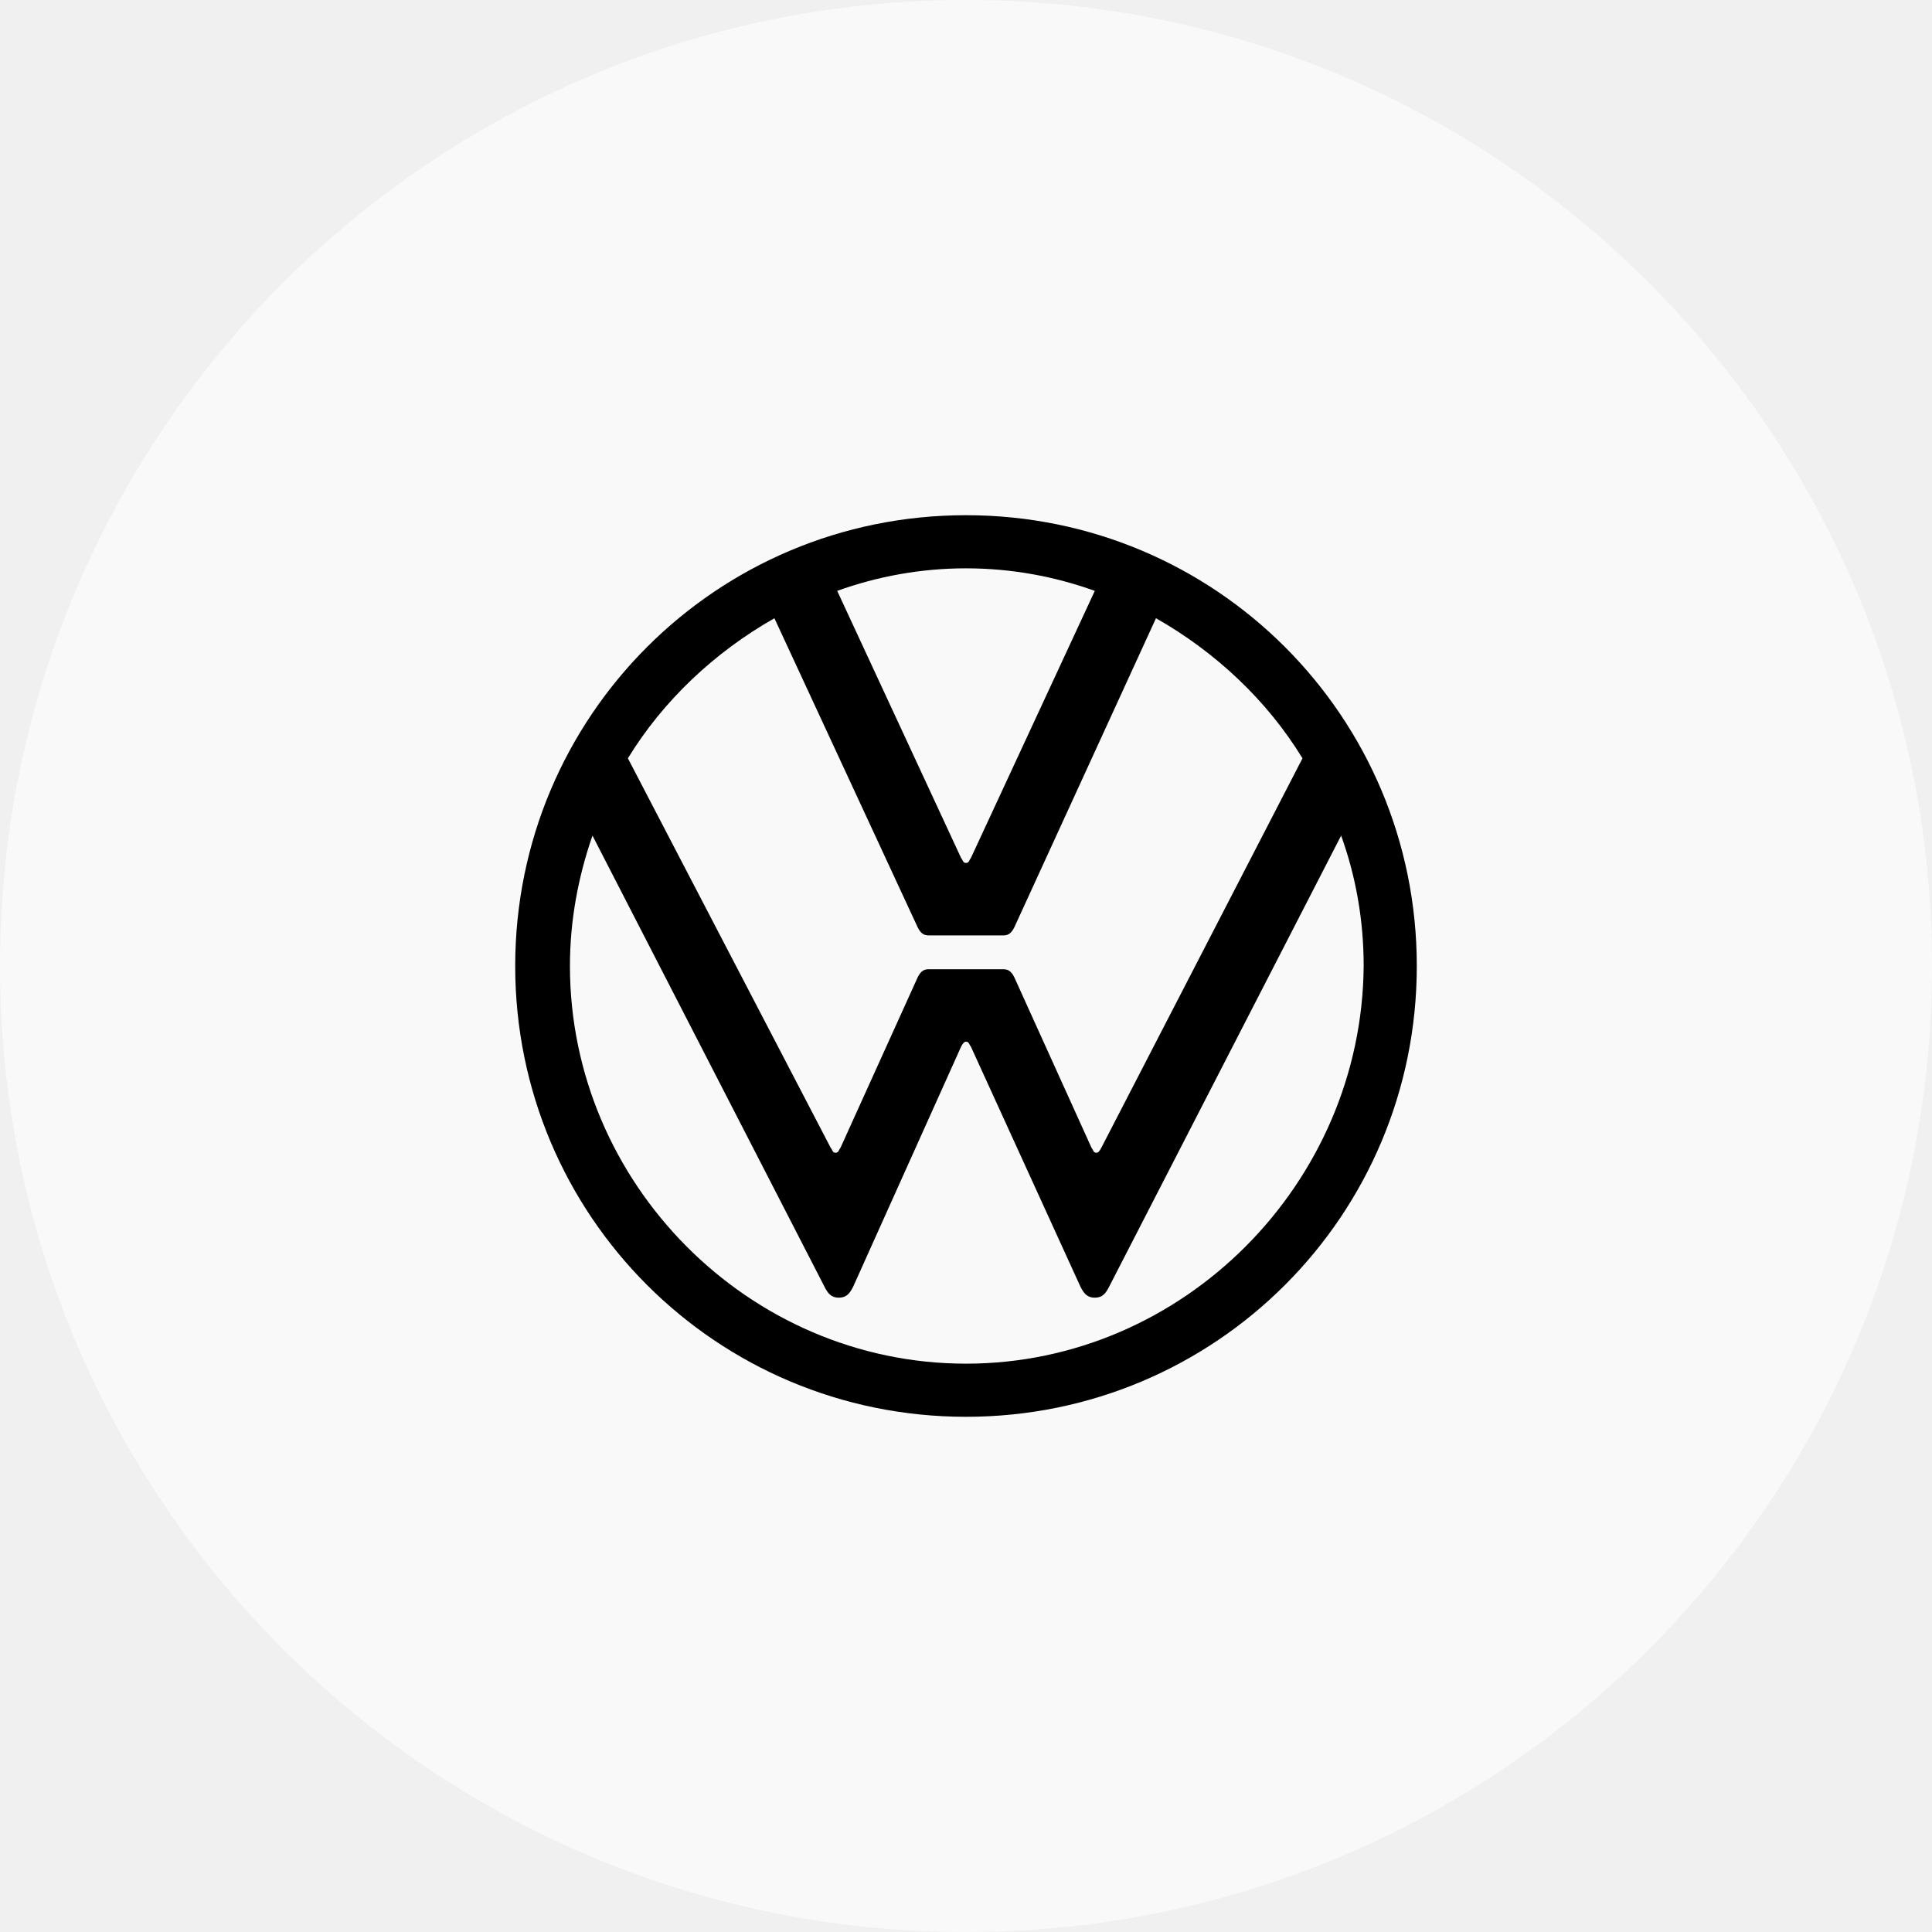
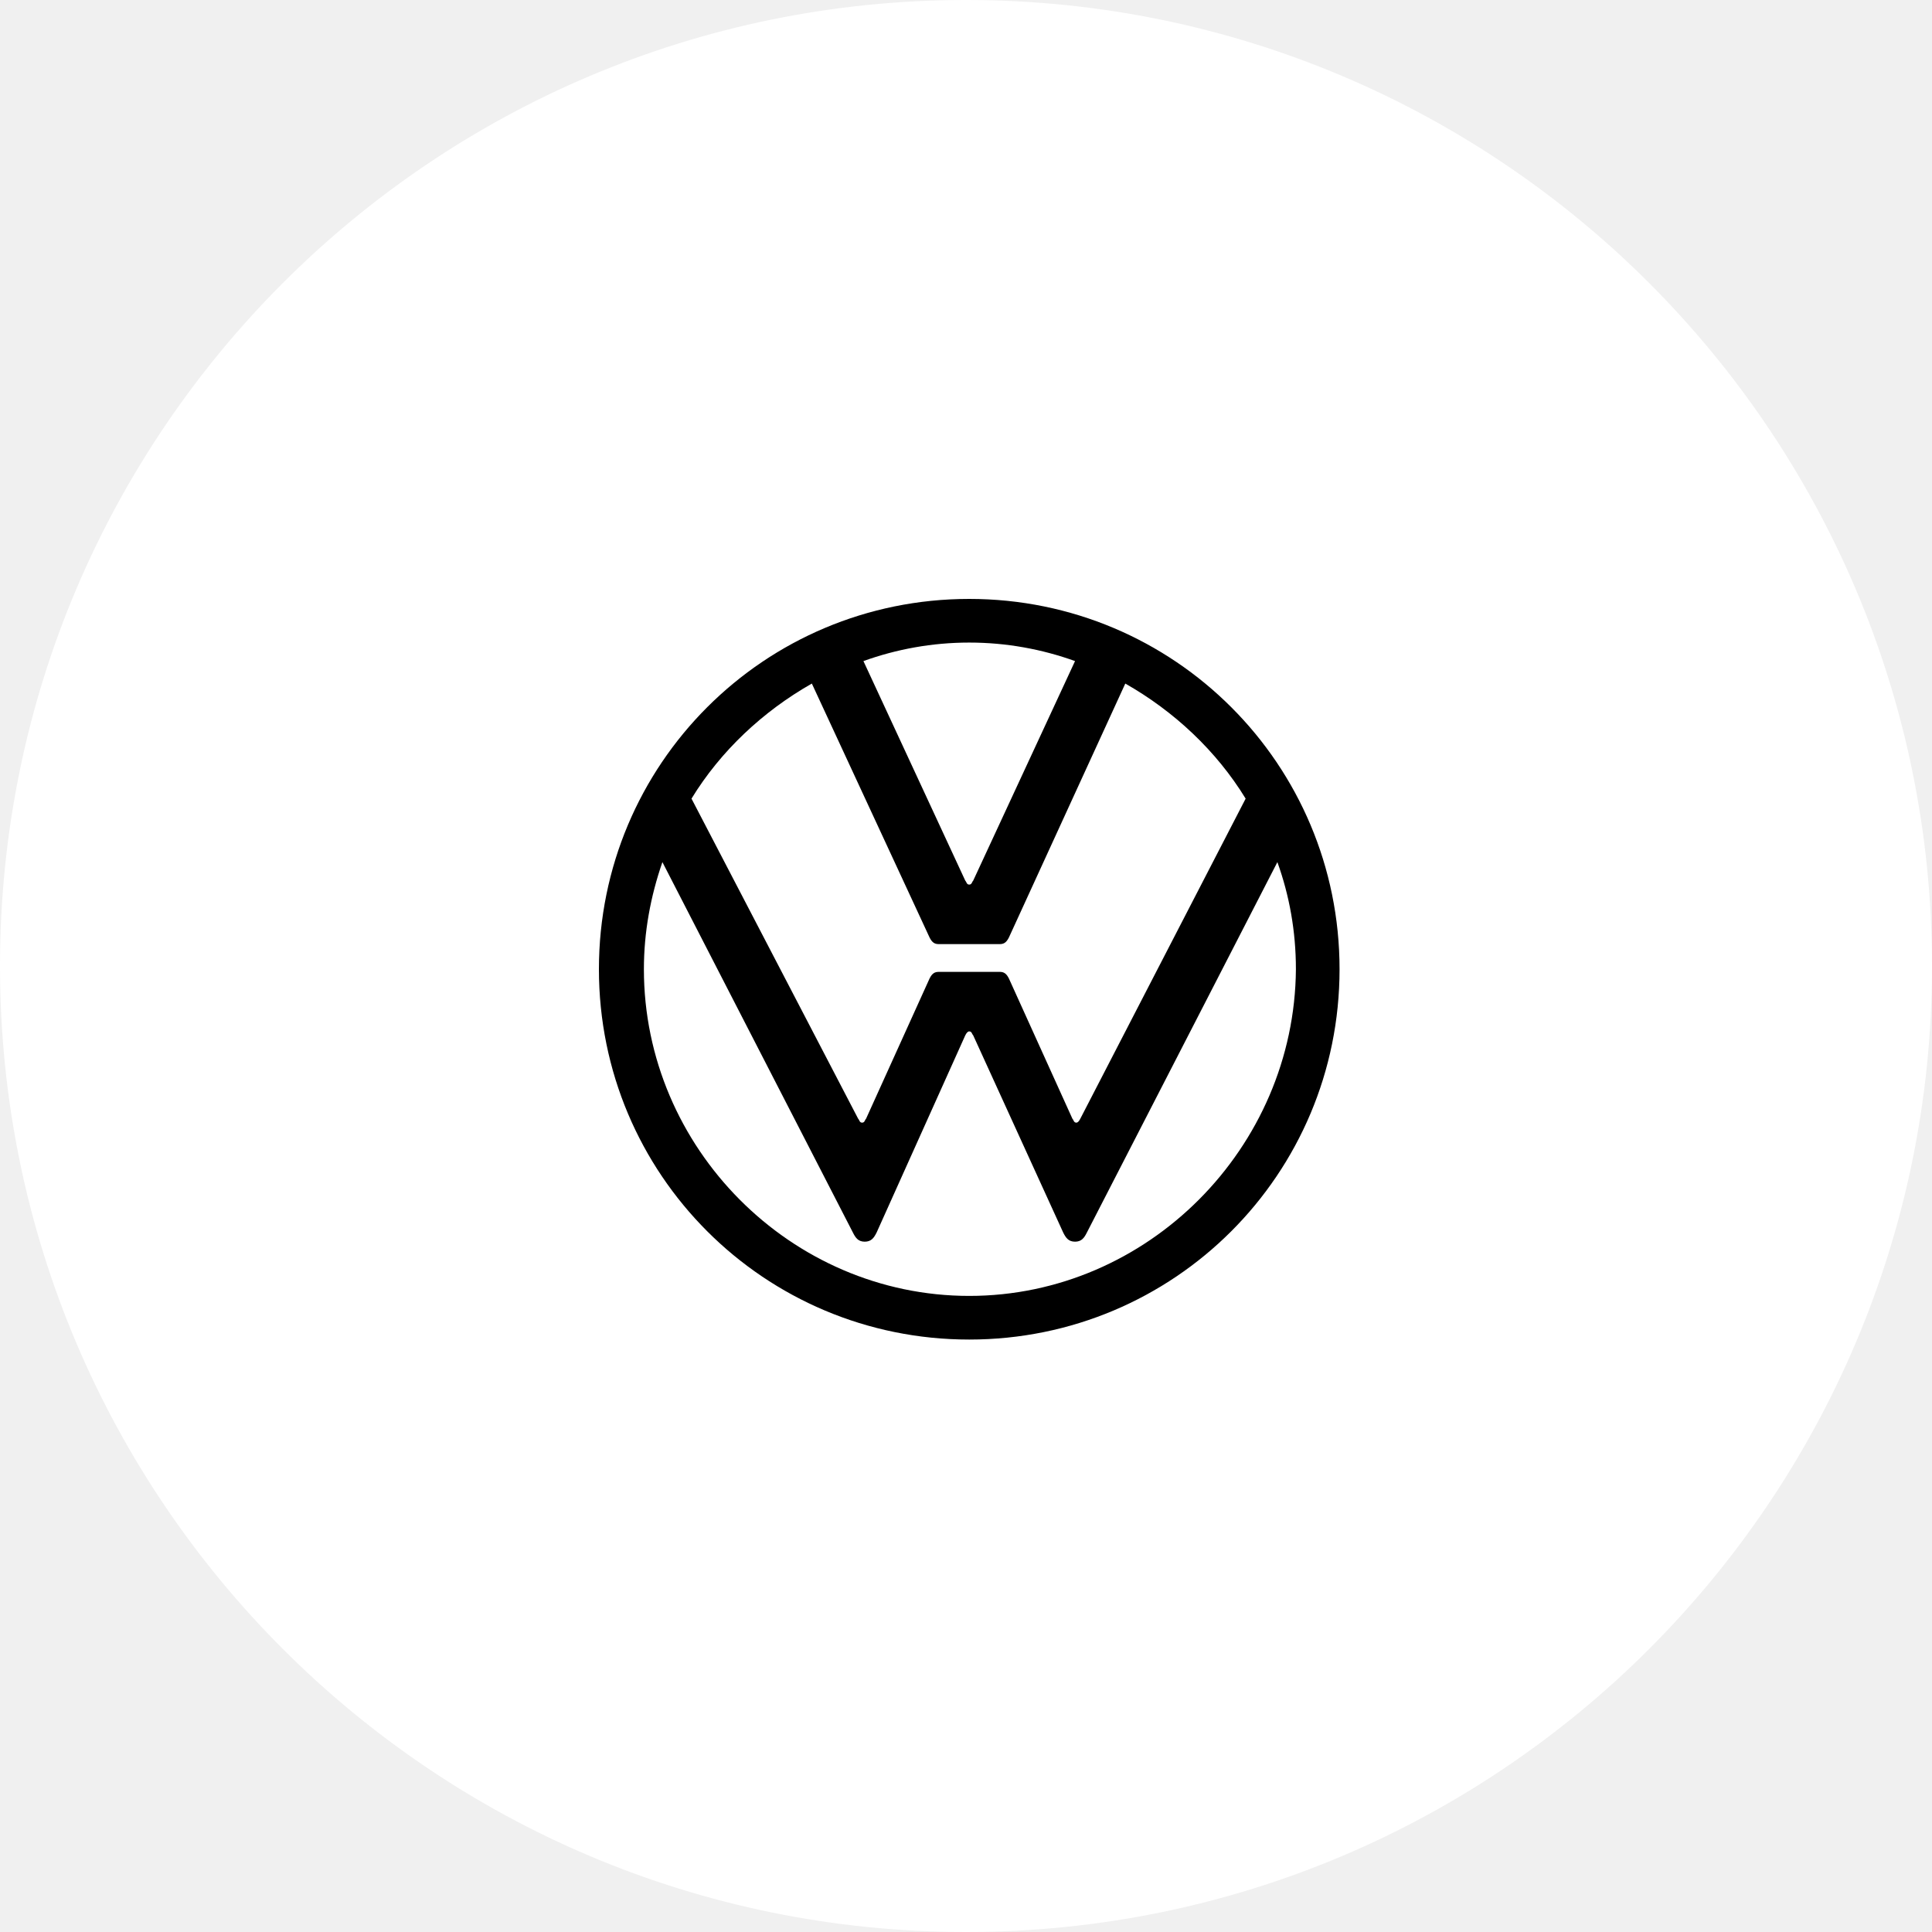
- <svg xmlns="http://www.w3.org/2000/svg" width="120" height="120" viewBox="0 0 120 120" fill="none">
-   <circle cx="60" cy="60" r="60" fill="#F9F9F9" />
-   <path d="M60 84.7C46.5 84.7 35.4 73.5 35.4 60C35.4 57.2 35.9 54.5 36.8 51.9L51.2 79.9C51.4 80.3 51.6 80.6 52.1 80.6C52.6 80.6 52.8 80.3 53 79.9L59.7 65C59.8 64.8 59.9 64.7 60 64.7C60.2 64.7 60.2 64.9 60.3 65L67.1 79.9C67.3 80.3 67.5 80.6 68 80.6C68.5 80.6 68.7 80.3 68.9 79.9L83.3 51.9C84.2 54.4 84.7 57.1 84.7 60C84.6 73.5 73.5 84.7 60 84.7V84.7ZM60 53.6C59.8 53.6 59.8 53.4 59.7 53.3L52 36.7C54.5 35.8 57.2 35.3 60 35.3C62.8 35.3 65.5 35.8 68 36.7L60.3 53.3C60.2 53.4 60.2 53.6 60 53.6ZM51.9 71.6C51.7 71.6 51.7 71.4 51.6 71.3L39 47.1C41.2 43.5 44.4 40.5 48.1 38.4L57 57.6C57.2 58 57.4 58.1 57.7 58.1H62.3C62.6 58.1 62.8 58 63 57.6L71.8 38.4C75.5 40.5 78.7 43.5 80.9 47.1L68.4 71.3C68.3 71.5 68.2 71.6 68.1 71.6C67.9 71.6 67.9 71.4 67.8 71.3L63 60.7C62.8 60.3 62.6 60.2 62.3 60.2H57.7C57.4 60.2 57.2 60.3 57 60.7L52.2 71.3C52.1 71.4 52.1 71.6 51.9 71.6V71.6ZM60 88C75.5 88 88 75.5 88 60C88 44.5 75.5 32 60 32C44.5 32 32 44.5 32 60C32 75.5 44.5 88 60 88Z" fill="black" />
+ <svg xmlns="http://www.w3.org/2000/svg" width="100" height="100" viewBox="0 0 100 100" fill="none">
+   <circle cx="50" cy="50" r="50" fill="white" />
+   <path d="M50.167 67.076C40.926 67.076 33.328 59.409 33.328 50.167C33.328 48.251 33.67 46.402 34.286 44.623L44.143 63.79C44.28 64.064 44.417 64.269 44.759 64.269C45.102 64.269 45.239 64.064 45.376 63.79L49.962 53.59C50.03 53.453 50.099 53.385 50.167 53.385C50.304 53.385 50.304 53.522 50.373 53.59L55.028 63.79C55.164 64.064 55.301 64.269 55.644 64.269C55.986 64.269 56.123 64.064 56.26 63.79L66.117 44.623C66.733 46.334 67.076 48.182 67.076 50.167C67.007 59.409 59.409 67.076 50.167 67.076V67.076ZM50.167 45.786C50.03 45.786 50.03 45.649 49.962 45.581L44.691 34.217C46.402 33.601 48.251 33.259 50.167 33.259C52.084 33.259 53.932 33.601 55.644 34.217L50.373 45.581C50.304 45.649 50.304 45.786 50.167 45.786ZM44.623 58.108C44.486 58.108 44.486 57.971 44.417 57.903L35.792 41.337C37.298 38.872 39.488 36.819 42.021 35.381L48.114 48.524C48.251 48.798 48.388 48.867 48.593 48.867H51.742C51.947 48.867 52.084 48.798 52.221 48.524L58.245 35.381C60.778 36.819 62.968 38.872 64.474 41.337L55.917 57.903C55.849 58.04 55.781 58.108 55.712 58.108C55.575 58.108 55.575 57.971 55.507 57.903L52.221 50.647C52.084 50.373 51.947 50.304 51.742 50.304H48.593C48.388 50.304 48.251 50.373 48.114 50.647L44.828 57.903C44.759 57.971 44.759 58.108 44.623 58.108V58.108ZM50.167 69.335C60.778 69.335 69.335 60.778 69.335 50.167C69.335 39.557 60.778 31 50.167 31C39.557 31 31 39.557 31 50.167C31 60.778 39.557 69.335 50.167 69.335Z" fill="black" />
</svg>
